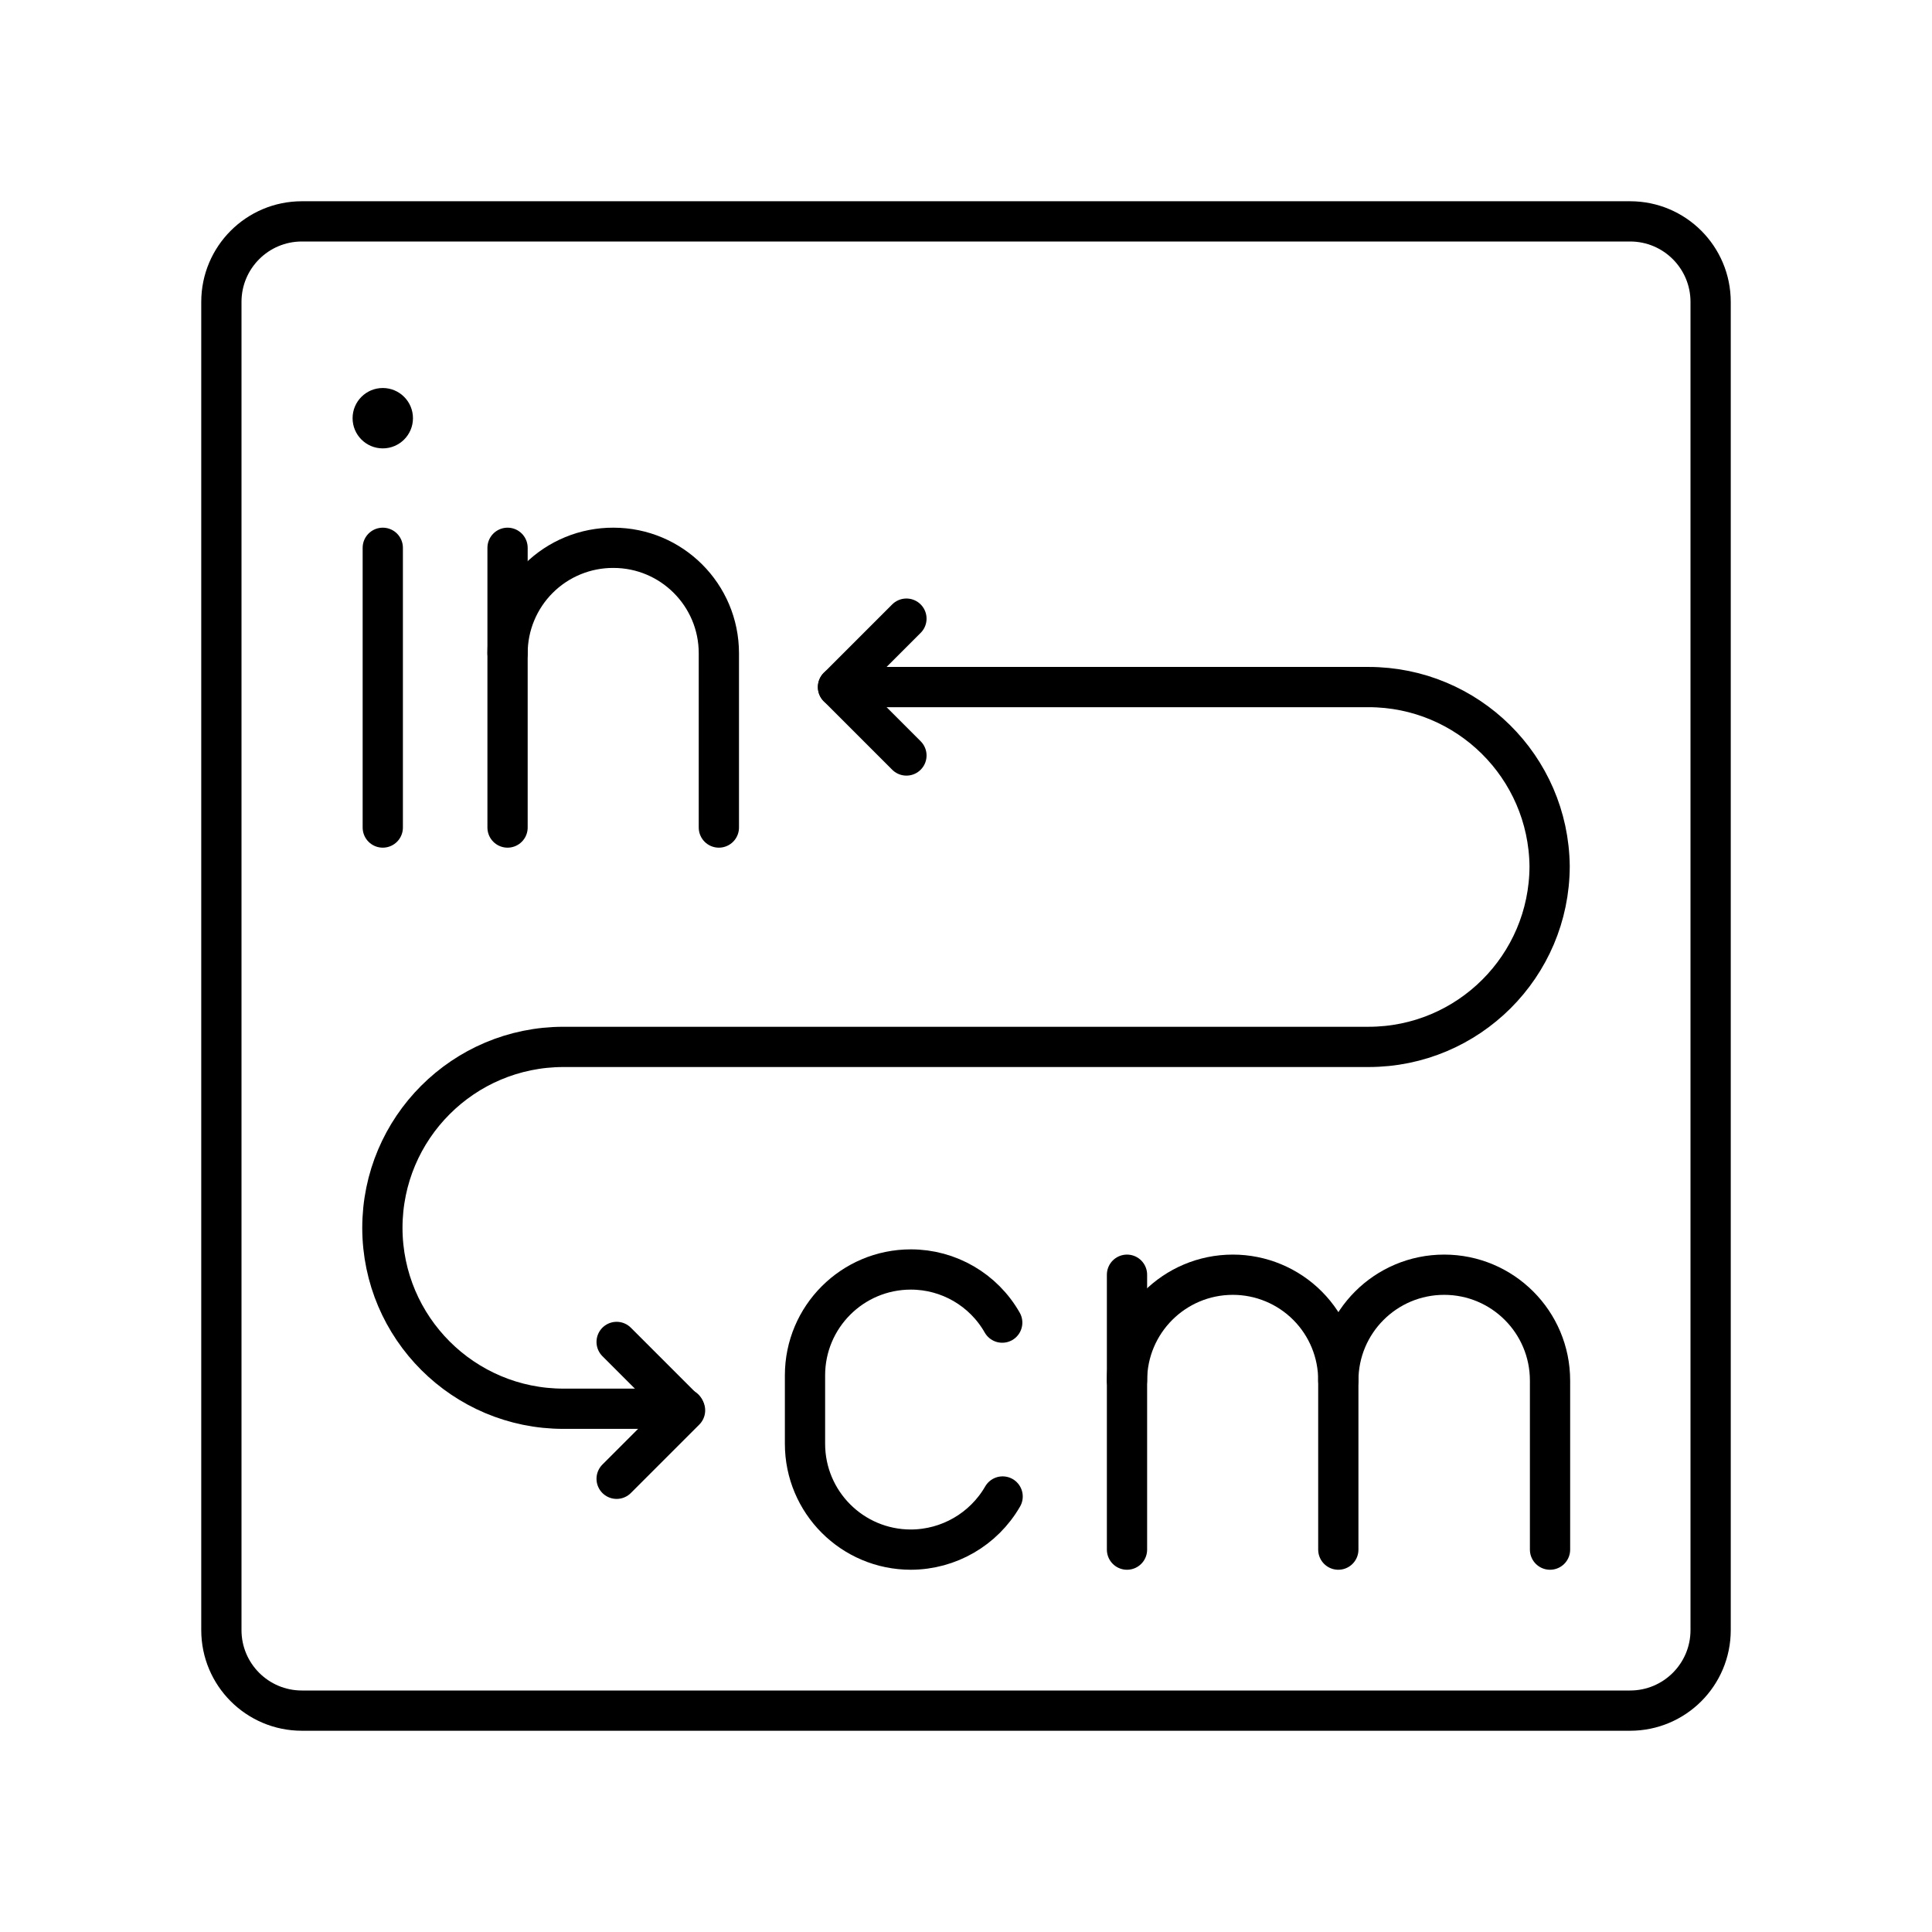
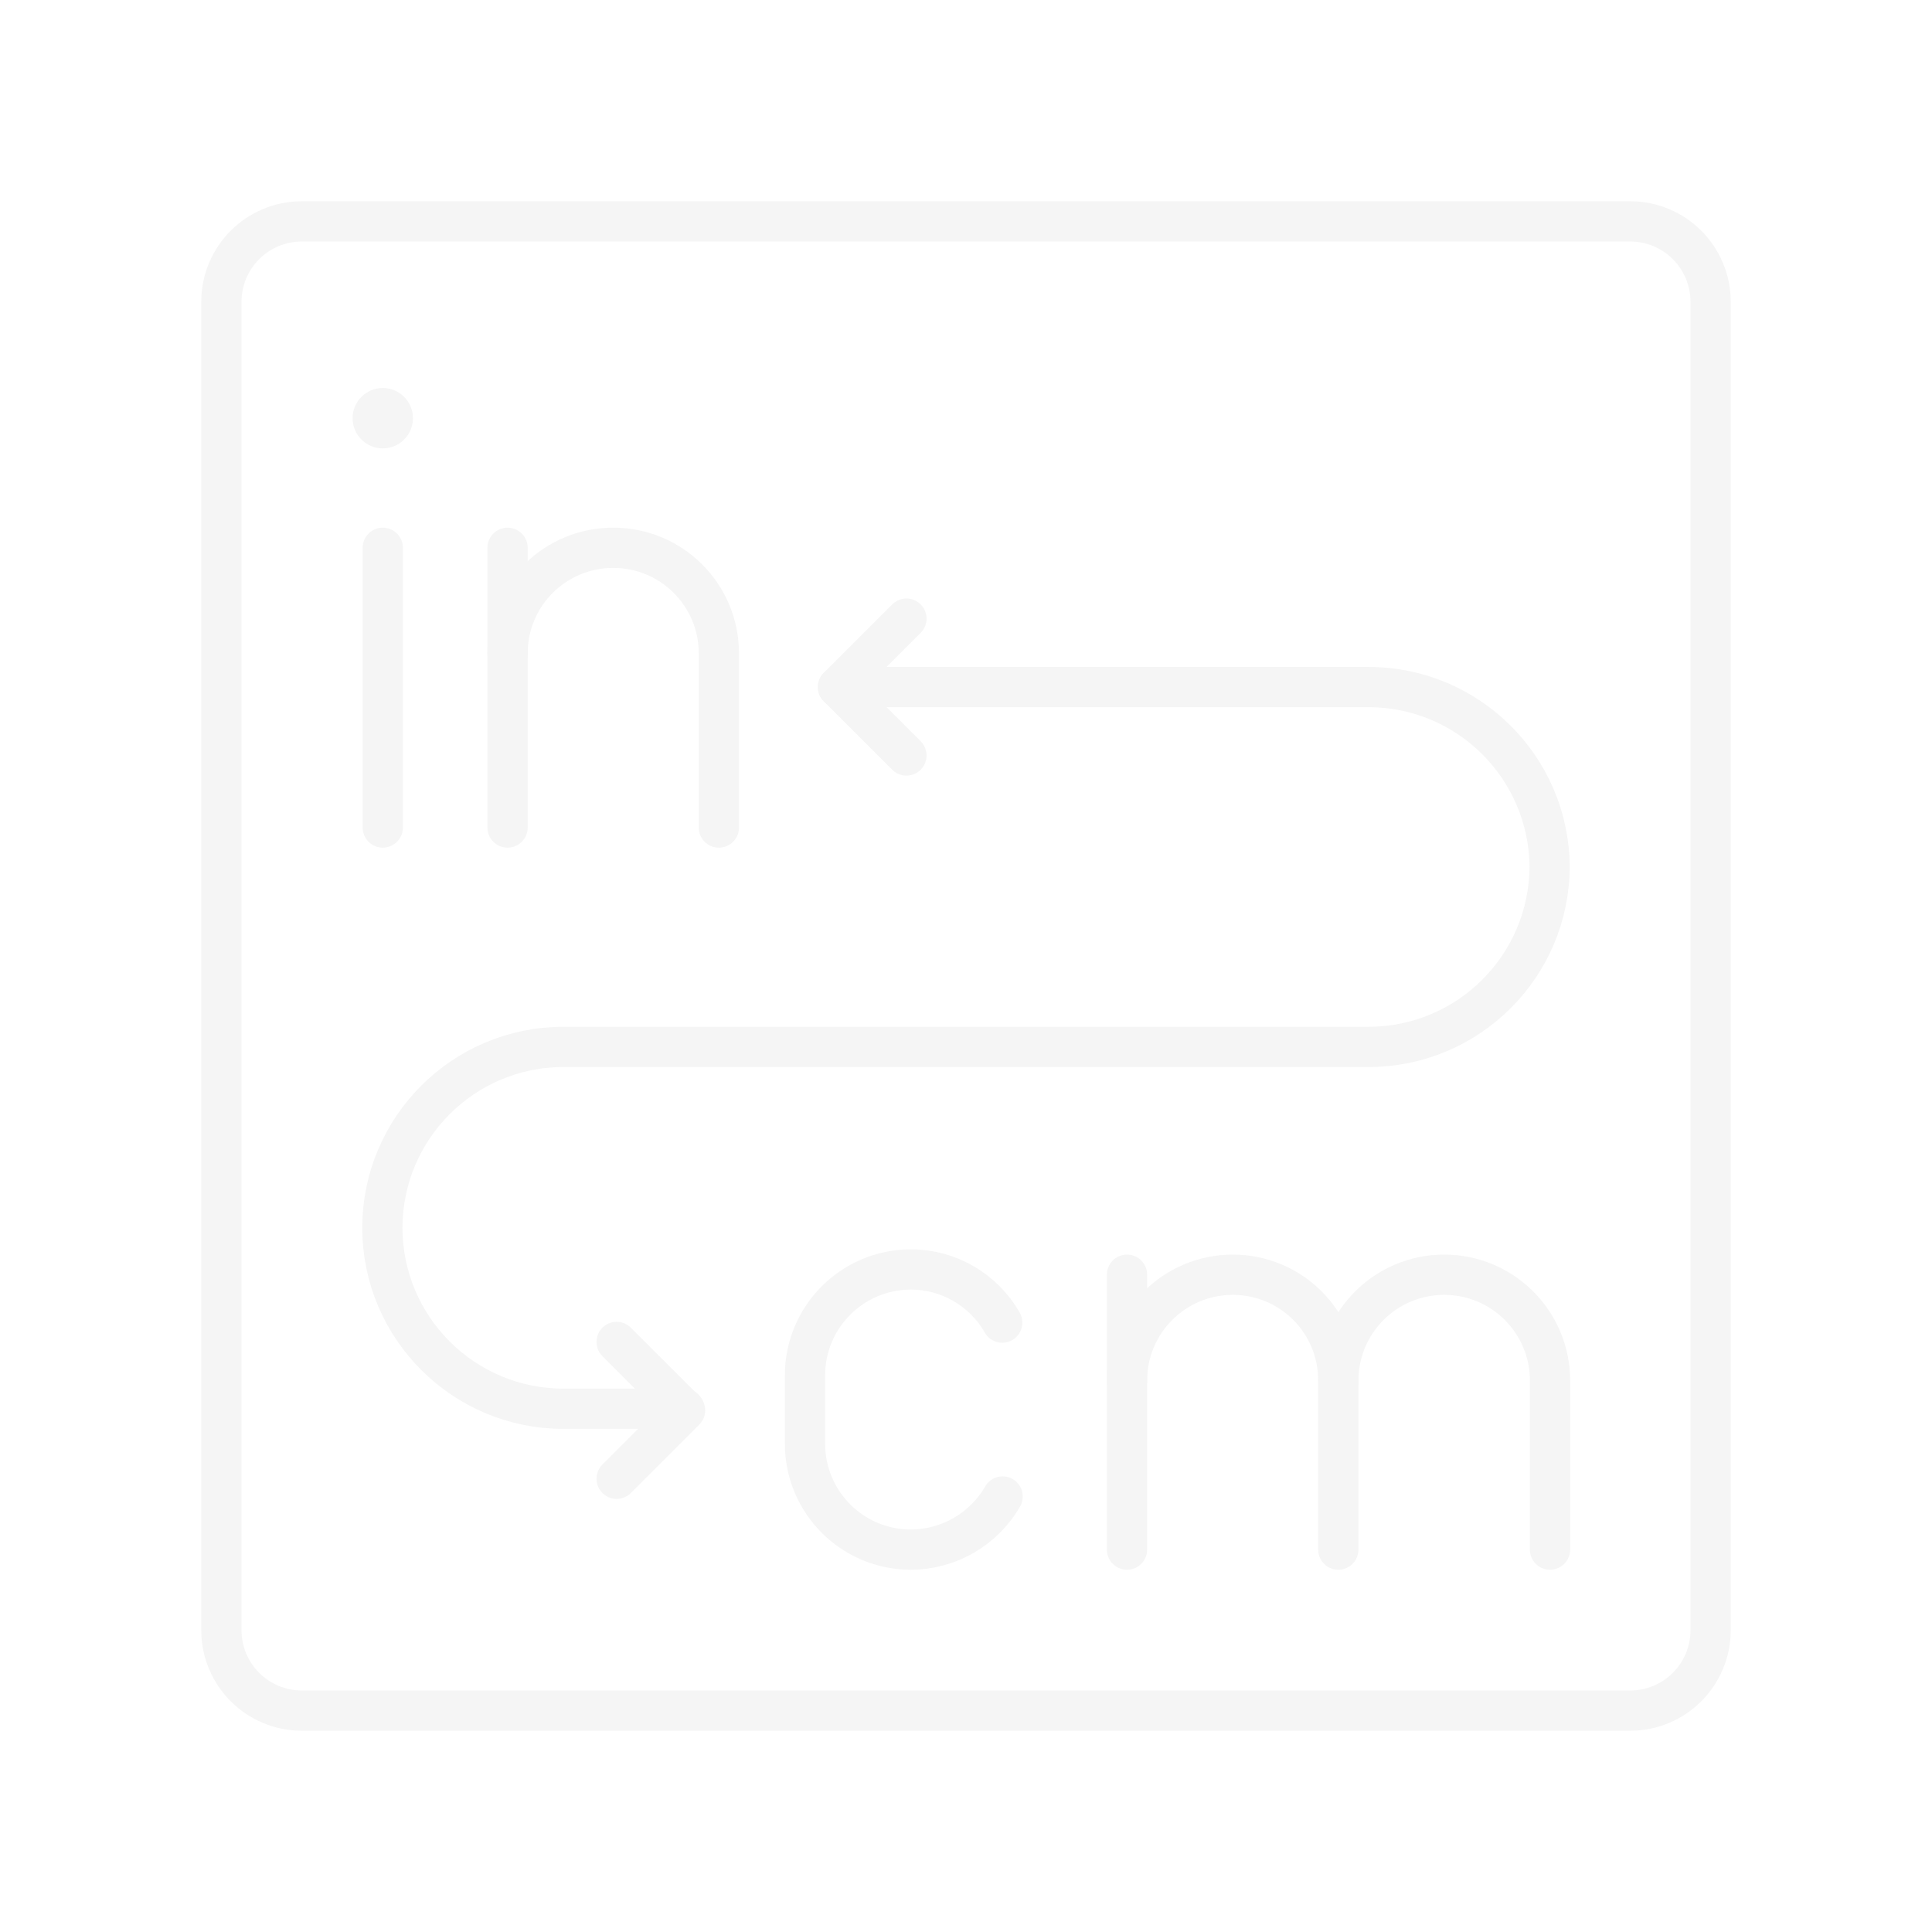
- <svg xmlns="http://www.w3.org/2000/svg" width="800px" height="800px" viewBox="0 0 48 48">
+ <svg xmlns="http://www.w3.org/2000/svg" width="90" height="90" viewBox="0 0 48 48">
  <defs>
-     <style>.a{fill:none;stroke:#000000;stroke-linecap:round;stroke-linejoin:round;}.b{fill:#000000;}</style>
+     <style>.a{fill:none;stroke:#f5f5f5;stroke-linecap:round;stroke-linejoin:round;}.b{fill:#f5f5f5;}</style>
  </defs>
  <path class="a" d="M40.5,5.5H7.5a2,2,0,0,0-2,2v33a2,2,0,0,0,2,2h33a2,2,0,0,0,2-2V7.5A2,2,0,0,0,40.5,5.5Z" />
  <path class="a" d="M28,34.3a2.63,2.63,0,0,1,2.63-2.63h0a2.62,2.62,0,0,1,2.62,2.63v4.2" />
  <line class="a" x1="28" y1="31.67" x2="28" y2="38.5" />
  <path class="a" d="M33.25,34.3a2.63,2.63,0,0,1,2.63-2.63h0a2.63,2.63,0,0,1,2.63,2.63v4.2" />
  <circle class="b" cx="9.51" cy="10.39" r="0.75" />
  <line class="a" x1="9.51" y1="13.61" x2="9.51" y2="20.56" />
  <path class="a" d="M24.91,37.18a2.64,2.64,0,0,1-2.28,1.32h0A2.63,2.63,0,0,1,20,35.87v-1.7a2.63,2.63,0,0,1,2.63-2.63h0a2.61,2.61,0,0,1,2.27,1.32" />
  <path class="a" d="M17.86,20.56V16.23a2.62,2.62,0,0,0-2.62-2.62h0a2.62,2.62,0,0,0-2.63,2.62v4.33" />
  <line class="a" x1="12.61" y1="16.23" x2="12.61" y2="13.61" />
  <path class="a" d="M17,35H14a4.5,4.5,0,0,1-4.5-4.49h0a4.5,4.5,0,0,1,4.5-4.5H34a4.5,4.5,0,0,0,4.5-4.49h0A4.5,4.5,0,0,0,34,17.07H20.82" />
  <polyline class="a" points="15.32 33.34 17.02 35.04 15.32 36.74" />
  <polyline class="a" points="22.52 18.77 20.82 17.07 22.52 15.37" />
</svg>
